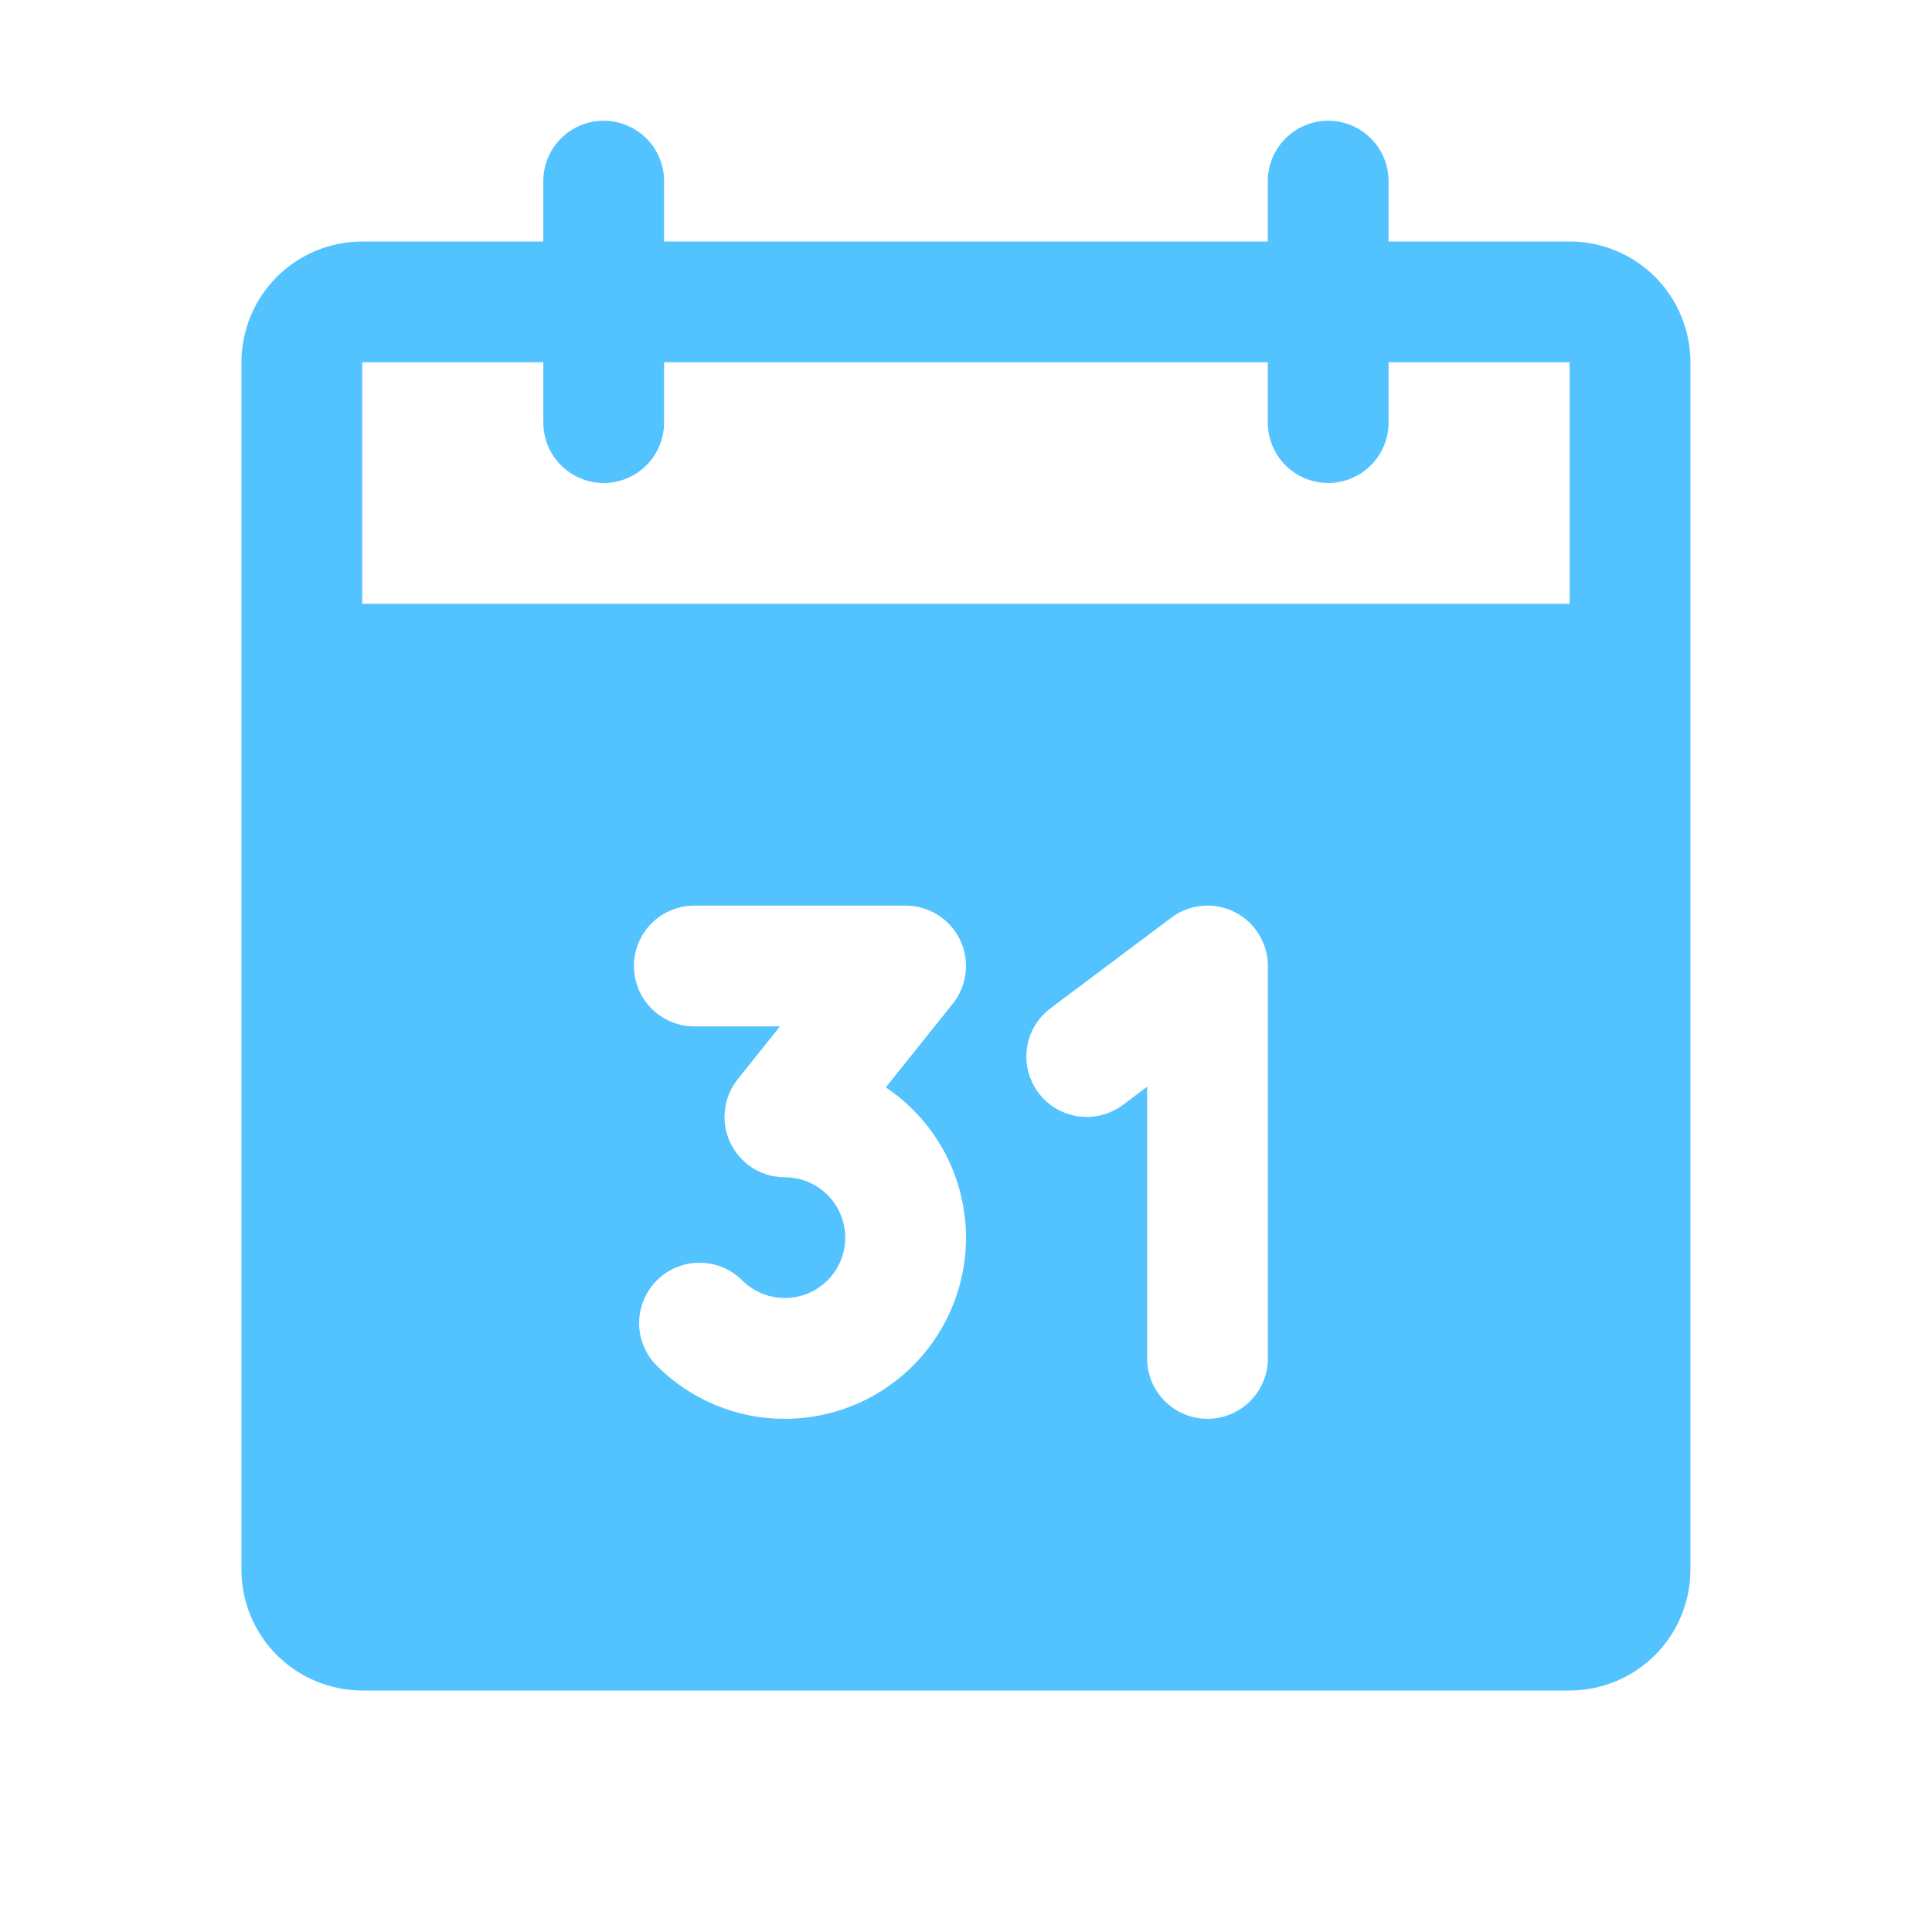
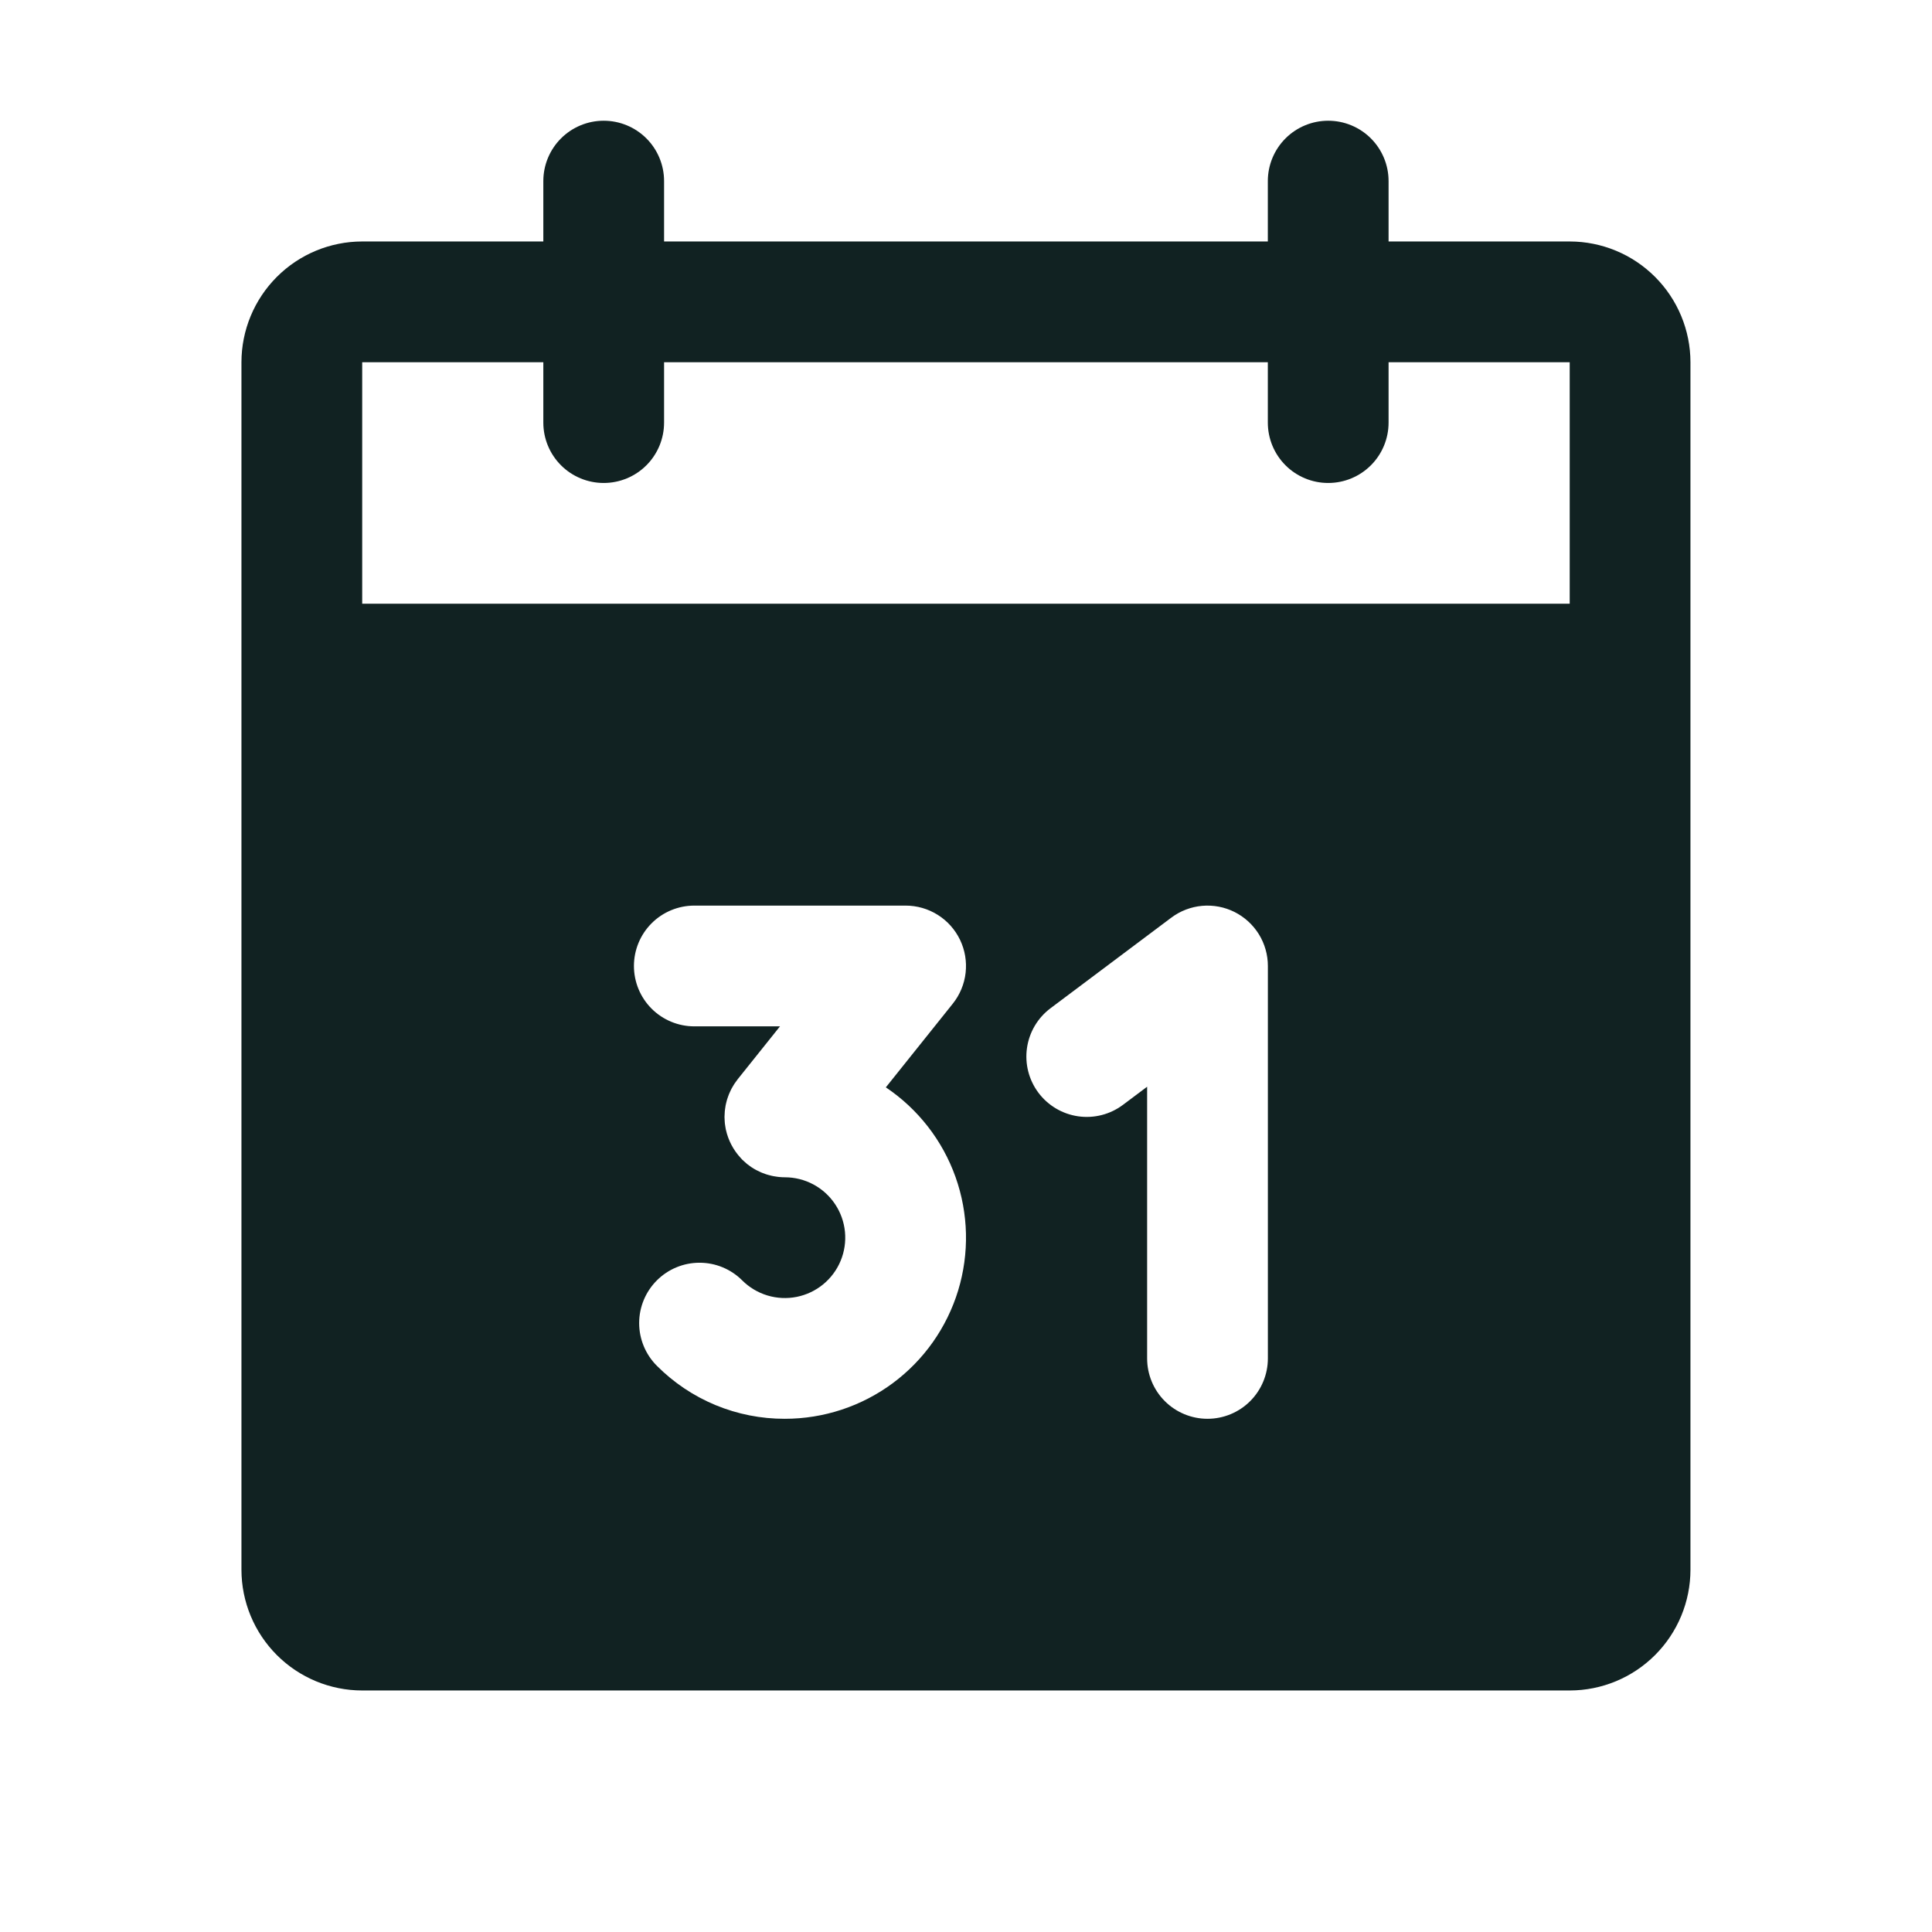
- <svg xmlns="http://www.w3.org/2000/svg" width="32" height="32" viewBox="0 0 32 32" fill="none">
-   <path d="M25.999 4H22.999V3C22.999 2.734 22.894 2.48 22.706 2.293C22.519 2.105 22.264 2 21.999 2C21.734 2 21.48 2.105 21.292 2.293C21.104 2.48 20.999 2.734 20.999 3V4H10.999V3C10.999 2.734 10.894 2.48 10.706 2.293C10.519 2.105 10.264 2 9.999 2C9.734 2 9.479 2.105 9.292 2.293C9.104 2.48 8.999 2.734 8.999 3V4H5.999C5.469 4 4.96 4.211 4.585 4.586C4.21 4.961 4 5.469 3.999 6V26C4 26.53 4.21 27.038 4.585 27.413C4.96 27.788 5.469 27.999 5.999 28H25.999C26.529 27.999 27.038 27.788 27.413 27.413C27.788 27.038 27.998 26.53 27.999 26V6C27.998 5.469 27.788 4.961 27.413 4.586C27.038 4.211 26.529 4 25.999 4ZM13 23.5C12.606 23.501 12.216 23.424 11.852 23.273C11.488 23.122 11.158 22.901 10.88 22.622C10.692 22.435 10.586 22.18 10.586 21.915C10.586 21.65 10.691 21.396 10.879 21.208C11.066 21.02 11.321 20.915 11.586 20.915C11.851 20.915 12.105 21.02 12.293 21.207C12.409 21.323 12.553 21.409 12.71 21.457C12.867 21.504 13.034 21.512 13.195 21.48C13.357 21.448 13.507 21.377 13.634 21.272C13.761 21.168 13.861 21.034 13.924 20.882C13.987 20.73 14.011 20.565 13.995 20.401C13.979 20.238 13.922 20.081 13.831 19.944C13.74 19.807 13.616 19.695 13.471 19.618C13.326 19.54 13.164 19.5 13 19.5H12.999C12.968 19.5 12.937 19.498 12.906 19.495C12.896 19.494 12.886 19.492 12.876 19.491C12.855 19.489 12.835 19.486 12.814 19.482C12.803 19.48 12.791 19.477 12.78 19.475C12.761 19.47 12.742 19.465 12.724 19.46C12.712 19.457 12.701 19.454 12.69 19.45C12.671 19.444 12.652 19.437 12.634 19.43C12.624 19.426 12.614 19.422 12.604 19.418C12.582 19.408 12.561 19.398 12.54 19.387C12.534 19.384 12.527 19.381 12.521 19.378C12.495 19.363 12.469 19.348 12.444 19.331C12.435 19.325 12.427 19.319 12.419 19.312C12.404 19.302 12.389 19.292 12.375 19.28C12.373 19.279 12.372 19.277 12.37 19.276C12.355 19.264 12.341 19.25 12.326 19.237C12.316 19.228 12.305 19.219 12.295 19.209C12.285 19.199 12.277 19.189 12.267 19.179C12.146 19.048 12.062 18.888 12.023 18.714C12.023 18.711 12.022 18.708 12.021 18.705C12.018 18.688 12.015 18.67 12.013 18.653C12.01 18.638 12.007 18.622 12.006 18.607C12.004 18.594 12.004 18.581 12.003 18.568C12.002 18.547 12 18.527 12 18.506C12 18.504 12 18.502 12 18.5C12 18.489 12.001 18.479 12.001 18.469C12.002 18.448 12.003 18.427 12.005 18.407C12.006 18.393 12.008 18.379 12.01 18.365C12.012 18.347 12.015 18.328 12.018 18.31C12.021 18.295 12.025 18.28 12.028 18.266C12.033 18.249 12.037 18.232 12.041 18.215C12.046 18.2 12.051 18.185 12.056 18.17C12.062 18.154 12.068 18.138 12.074 18.123C12.08 18.107 12.087 18.093 12.094 18.078C12.101 18.063 12.107 18.049 12.115 18.034C12.123 18.018 12.133 18.003 12.141 17.988C12.149 17.976 12.157 17.962 12.165 17.95C12.176 17.934 12.187 17.918 12.199 17.903C12.206 17.894 12.212 17.884 12.219 17.875L12.919 17H11.5C11.235 17 10.98 16.894 10.793 16.707C10.605 16.519 10.5 16.265 10.5 16C10.5 15.734 10.605 15.48 10.793 15.293C10.98 15.105 11.235 15 11.5 15H15C15.188 15 15.373 15.053 15.532 15.153C15.692 15.253 15.819 15.397 15.901 15.566C15.983 15.736 16.015 15.926 15.993 16.113C15.972 16.3 15.898 16.477 15.781 16.624L14.672 18.01C15.206 18.369 15.611 18.889 15.826 19.495C16.042 20.1 16.057 20.759 15.87 21.374C15.682 21.989 15.302 22.528 14.785 22.911C14.269 23.293 13.643 23.5 13 23.5ZM21 22.5C21 22.765 20.894 23.019 20.707 23.207C20.519 23.394 20.265 23.5 20 23.5C19.735 23.5 19.48 23.394 19.293 23.207C19.105 23.019 19 22.765 19 22.5V18L18.6 18.3C18.387 18.459 18.121 18.527 17.858 18.49C17.596 18.452 17.359 18.312 17.2 18.1C17.041 17.887 16.972 17.621 17.01 17.358C17.047 17.096 17.188 16.859 17.4 16.7L19.4 15.2C19.548 15.088 19.725 15.02 19.91 15.004C20.095 14.987 20.281 15.022 20.447 15.105C20.613 15.188 20.753 15.316 20.85 15.474C20.948 15.632 21 15.814 21 16V22.5ZM25.999 10H5.999V6H8.999V7C8.999 7.265 9.104 7.519 9.292 7.707C9.479 7.894 9.734 8 9.999 8C10.264 8 10.519 7.894 10.706 7.707C10.894 7.519 10.999 7.265 10.999 7V6H20.999V7C20.999 7.265 21.104 7.519 21.292 7.707C21.48 7.894 21.734 8 21.999 8C22.264 8 22.519 7.894 22.706 7.707C22.894 7.519 22.999 7.265 22.999 7V6H25.999V10Z" fill="#53C3FF" />
+ <svg xmlns="http://www.w3.org/2000/svg" width="80" height="80" viewBox="0 0 80 80" fill="none">
+   <path d="M64.998 9.999H57.498V7.499C57.498 6.836 57.235 6.2 56.766 5.731C56.297 5.262 55.661 4.999 54.998 4.999C54.335 4.999 53.699 5.262 53.23 5.731C52.761 6.2 52.498 6.836 52.498 7.499V9.999H27.498V7.499C27.498 6.836 27.235 6.2 26.766 5.731C26.297 5.262 25.661 4.999 24.998 4.999C24.335 4.999 23.699 5.262 23.23 5.731C22.761 6.2 22.498 6.836 22.498 7.499V9.999H14.998C13.672 10 12.401 10.527 11.464 11.465C10.527 12.402 9.999 13.673 9.998 14.999V64.999C9.999 66.325 10.527 67.596 11.464 68.533C12.401 69.471 13.672 69.998 14.998 69.999H64.998C66.324 69.998 67.595 69.471 68.532 68.533C69.469 67.596 69.997 66.325 69.998 64.999V14.999C69.997 13.673 69.469 12.402 68.532 11.465C67.595 10.527 66.324 10 64.998 9.999ZM32.5 58.749C31.515 58.752 30.54 58.559 29.63 58.183C28.721 57.806 27.895 57.253 27.2 56.555C26.731 56.087 26.467 55.451 26.466 54.788C26.466 54.125 26.729 53.489 27.198 53.02C27.666 52.551 28.302 52.287 28.965 52.287C29.628 52.286 30.264 52.549 30.733 53.018C31.024 53.308 31.382 53.523 31.776 53.642C32.169 53.761 32.586 53.781 32.989 53.701C33.392 53.62 33.769 53.442 34.087 53.181C34.404 52.92 34.653 52.585 34.81 52.205C34.967 51.825 35.028 51.413 34.988 51.003C34.947 50.594 34.807 50.202 34.578 49.86C34.35 49.518 34.041 49.238 33.678 49.044C33.316 48.85 32.911 48.749 32.5 48.749H32.498C32.42 48.749 32.343 48.744 32.265 48.737C32.24 48.735 32.216 48.731 32.191 48.728C32.139 48.722 32.087 48.714 32.036 48.704C32.007 48.699 31.978 48.693 31.95 48.686C31.903 48.676 31.856 48.664 31.809 48.65C31.781 48.642 31.753 48.634 31.725 48.625C31.678 48.61 31.631 48.592 31.585 48.574C31.56 48.564 31.534 48.555 31.51 48.544C31.456 48.521 31.403 48.495 31.35 48.467C31.335 48.459 31.319 48.453 31.304 48.444C31.238 48.408 31.173 48.369 31.11 48.327C31.088 48.312 31.068 48.296 31.047 48.281C31.011 48.255 30.974 48.23 30.938 48.201C30.934 48.198 30.93 48.193 30.925 48.19C30.887 48.159 30.852 48.126 30.816 48.093C30.79 48.069 30.762 48.046 30.738 48.022C30.713 47.998 30.692 47.972 30.669 47.947C30.366 47.62 30.156 47.219 30.059 46.785C30.057 46.777 30.055 46.769 30.053 46.761C30.044 46.719 30.039 46.676 30.032 46.633C30.026 46.594 30.019 46.556 30.015 46.517C30.011 46.485 30.011 46.452 30.008 46.419C30.005 46.368 30.001 46.317 30.001 46.266C30.001 46.26 30 46.255 30 46.249C30 46.223 30.003 46.198 30.004 46.172C30.005 46.12 30.007 46.069 30.012 46.017C30.015 45.982 30.02 45.948 30.025 45.913C30.031 45.867 30.037 45.82 30.046 45.774C30.053 45.737 30.063 45.701 30.071 45.664C30.082 45.622 30.092 45.579 30.104 45.537C30.116 45.499 30.129 45.462 30.142 45.425C30.156 45.385 30.169 45.346 30.185 45.307C30.201 45.268 30.218 45.231 30.236 45.194C30.253 45.158 30.269 45.121 30.288 45.085C30.309 45.046 30.332 45.009 30.354 44.971C30.373 44.939 30.392 44.906 30.413 44.874C30.439 44.834 30.468 44.796 30.497 44.758C30.514 44.734 30.529 44.71 30.548 44.687L32.298 42.499H28.75C28.087 42.499 27.451 42.236 26.982 41.767C26.513 41.298 26.25 40.662 26.25 39.999C26.25 39.336 26.513 38.7 26.982 38.231C27.451 37.762 28.087 37.499 28.75 37.499H37.5C37.971 37.499 38.432 37.632 38.831 37.883C39.23 38.133 39.549 38.492 39.753 38.916C39.957 39.341 40.037 39.814 39.984 40.282C39.931 40.75 39.746 41.193 39.452 41.561L36.681 45.025C38.015 45.921 39.027 47.222 39.566 48.736C40.105 50.251 40.143 51.898 39.675 53.436C39.206 54.974 38.256 56.32 36.964 57.277C35.672 58.233 34.107 58.749 32.5 58.749ZM52.5 56.249C52.5 56.912 52.236 57.548 51.768 58.017C51.299 58.486 50.663 58.749 50 58.749C49.337 58.749 48.701 58.486 48.232 58.017C47.763 57.548 47.5 56.912 47.5 56.249V44.999L46.5 45.749C45.969 46.147 45.303 46.318 44.646 46.224C43.99 46.13 43.398 45.779 43 45.249C42.602 44.718 42.431 44.052 42.525 43.395C42.619 42.739 42.969 42.147 43.5 41.749L48.5 37.999C48.871 37.72 49.313 37.551 49.775 37.509C50.238 37.468 50.703 37.555 51.118 37.763C51.533 37.971 51.882 38.29 52.127 38.685C52.371 39.08 52.5 39.535 52.5 39.999V56.249ZM64.998 24.999H14.998V14.999H22.498V17.499C22.498 18.162 22.761 18.798 23.23 19.267C23.699 19.736 24.335 19.999 24.998 19.999C25.661 19.999 26.297 19.736 26.766 19.267C27.235 18.798 27.498 18.162 27.498 17.499V14.999H52.498V17.499C52.498 18.162 52.761 18.798 53.23 19.267C53.699 19.736 54.335 19.999 54.998 19.999C55.661 19.999 56.297 19.736 56.766 19.267C57.235 18.798 57.498 18.162 57.498 17.499V14.999H64.998V24.999Z" fill="#112222" />
</svg>
